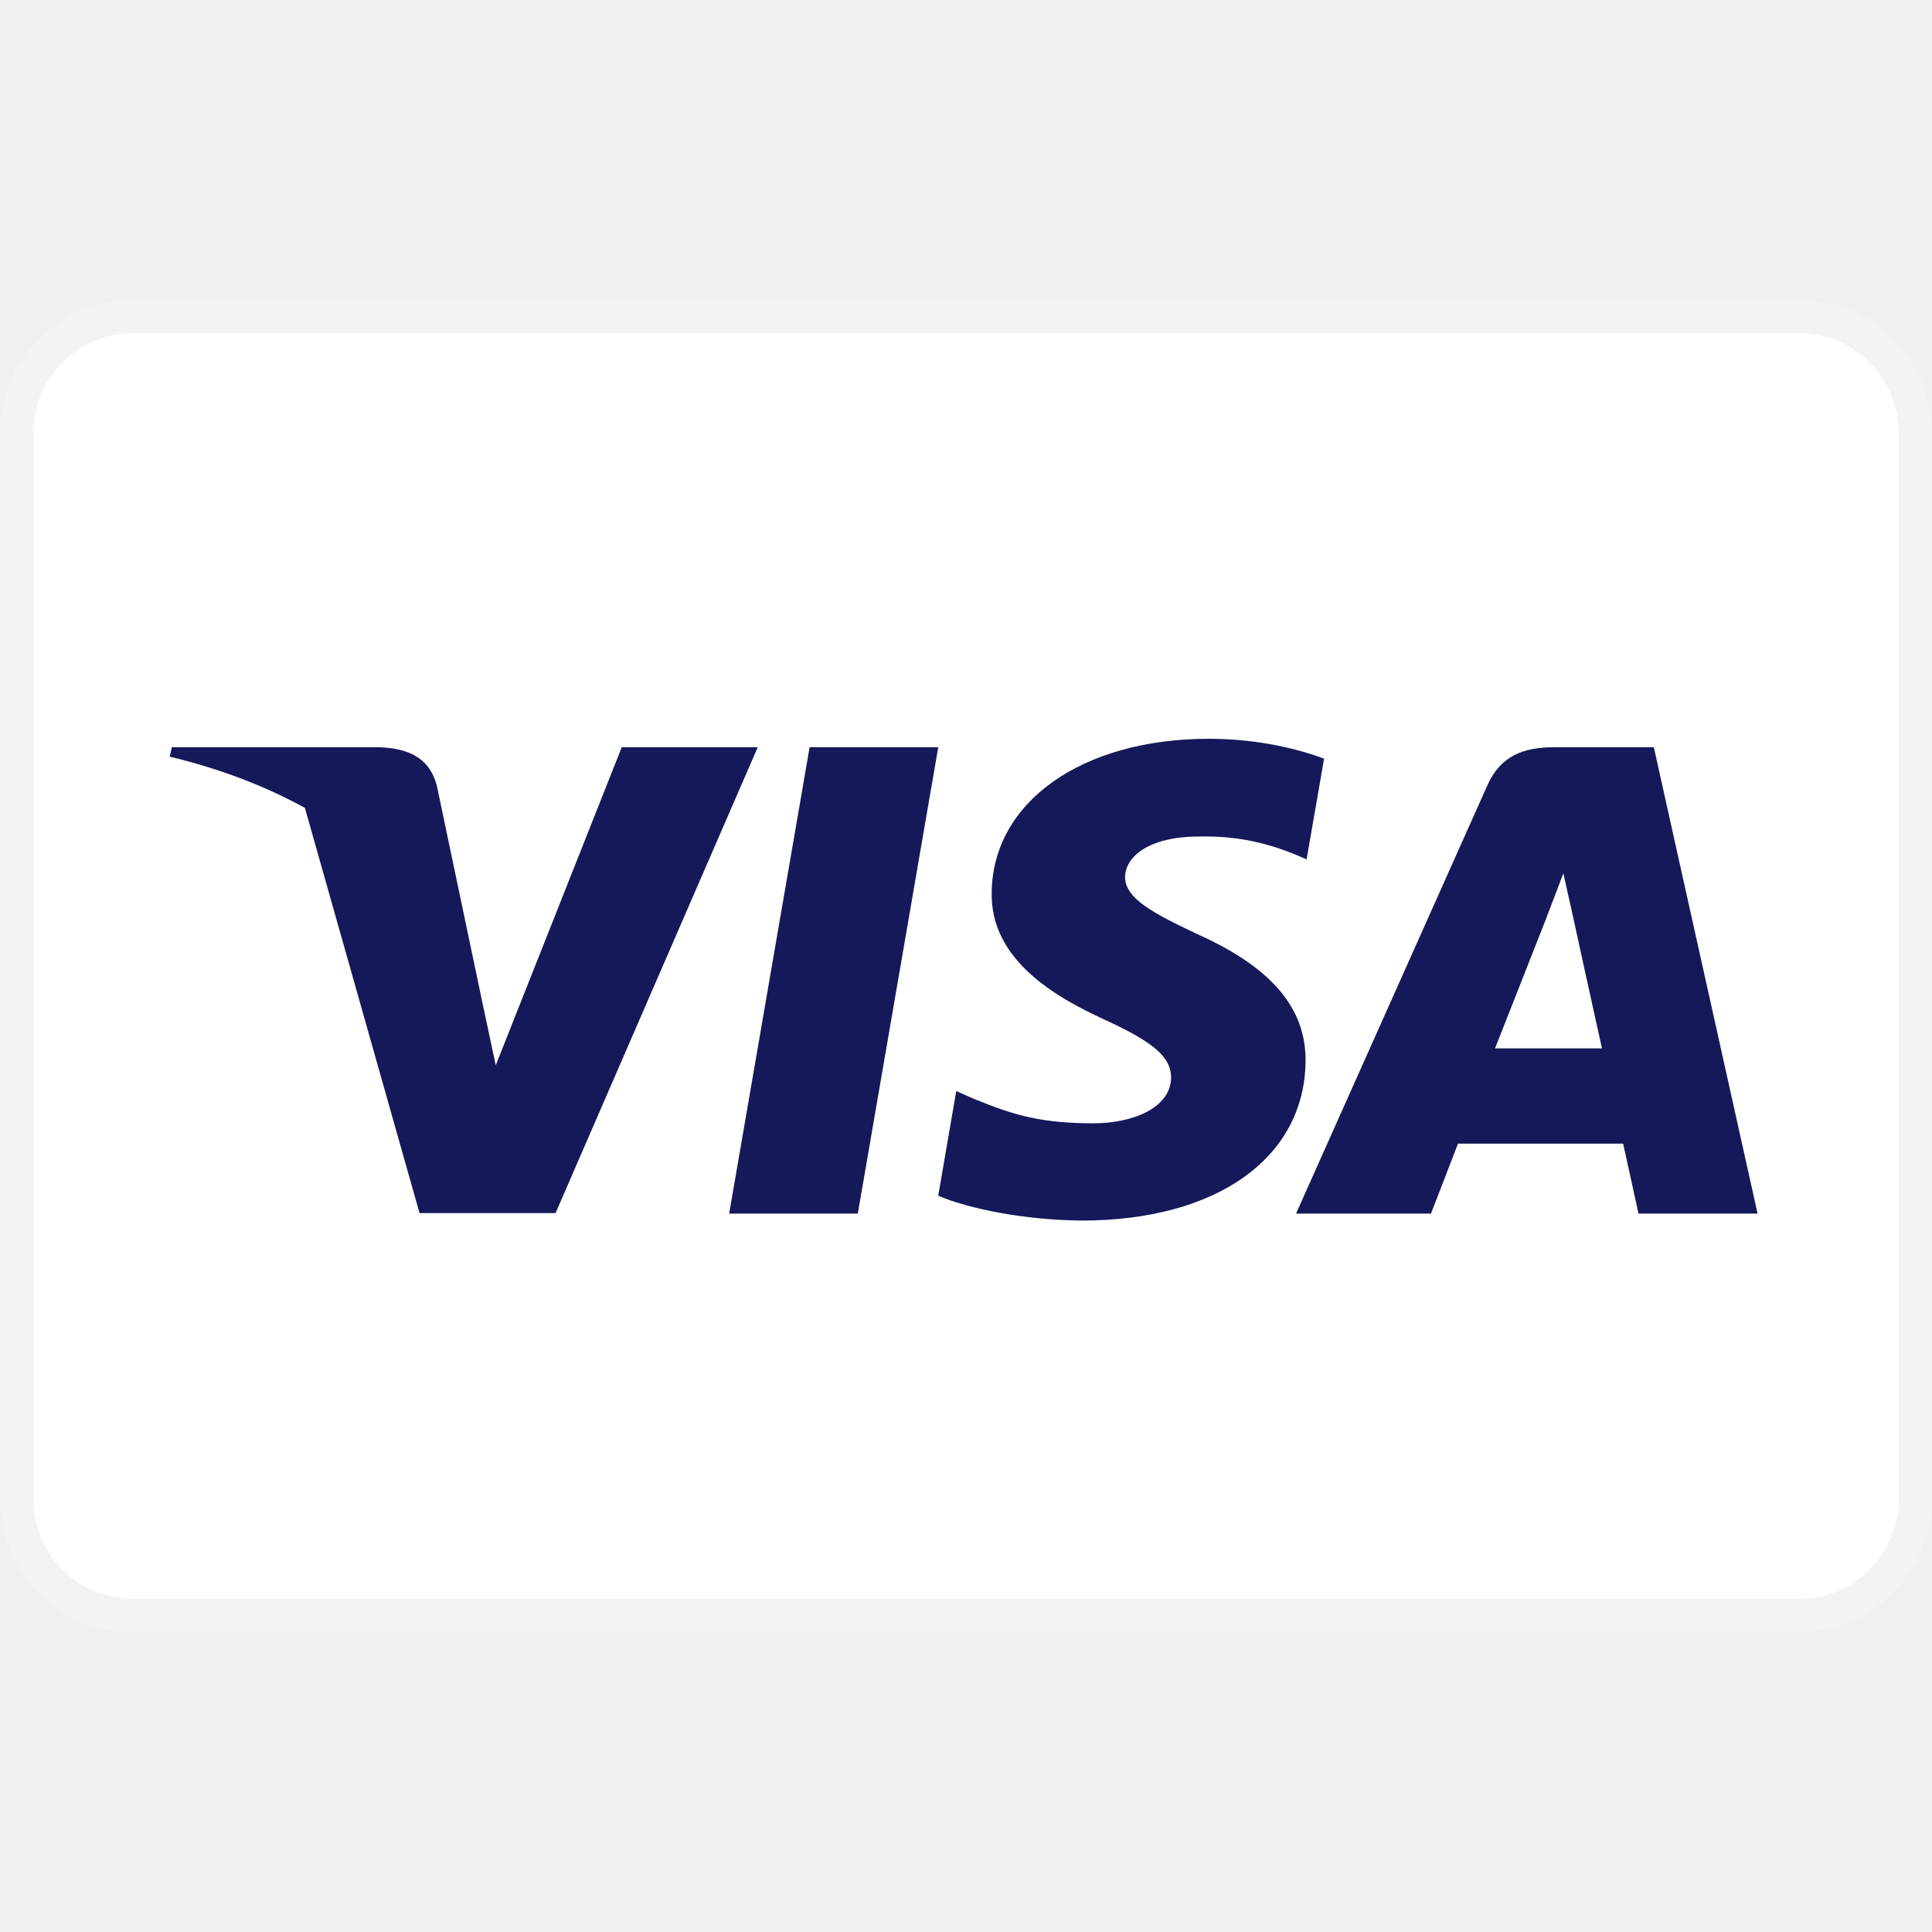
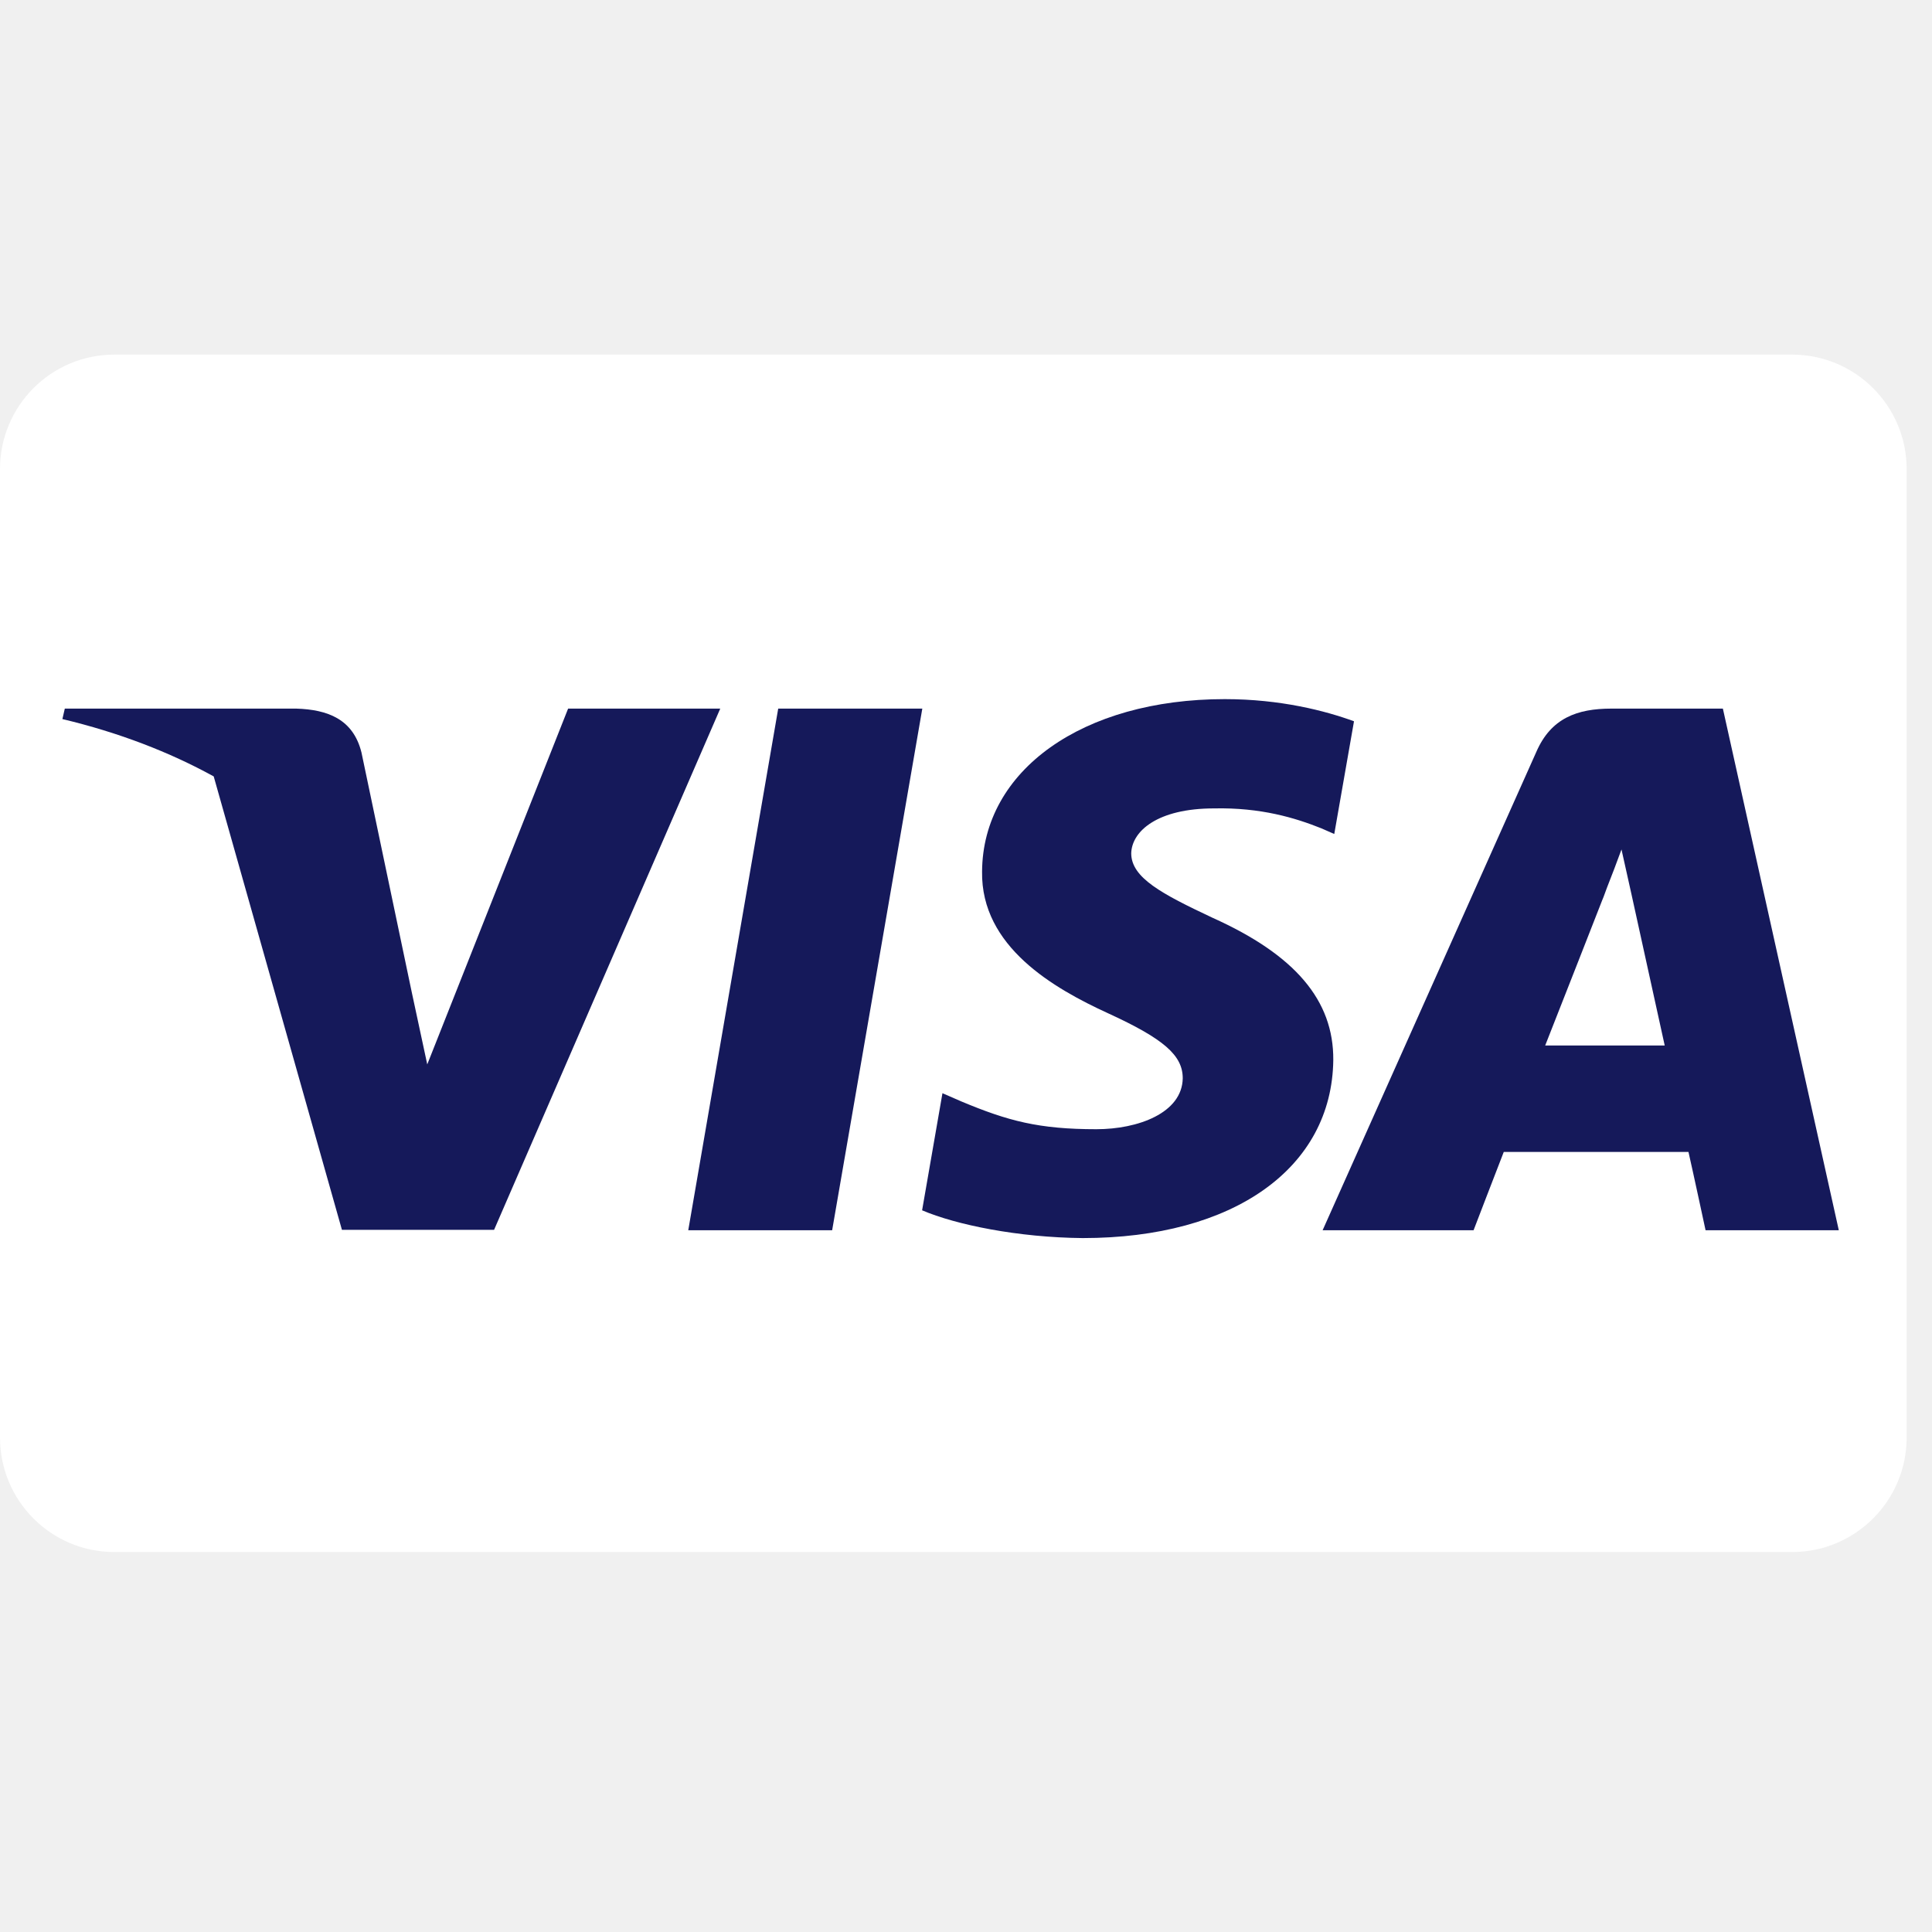
- <svg xmlns="http://www.w3.org/2000/svg" width="800px" height="800px" viewBox="0 -9 58 58" fill="none">
-   <rect x="0.5" y="0.5" width="57" height="39" rx="3.5" fill="white" stroke="#F3F3F3" />
-   <path d="M25.752 27.433H21.89L24.305 13.432H28.167L25.752 27.433Z" fill="#15195A" />
-   <path d="M39.75 13.775C38.988 13.492 37.78 13.179 36.286 13.179C32.473 13.179 29.788 15.085 29.771 17.811C29.74 19.822 31.694 20.938 33.156 21.609C34.65 22.294 35.157 22.741 35.157 23.352C35.142 24.29 33.95 24.722 32.838 24.722C31.297 24.722 30.471 24.499 29.215 23.978L28.707 23.754L28.166 26.897C29.072 27.284 30.741 27.627 32.473 27.642C36.525 27.642 39.163 25.765 39.194 22.86C39.209 21.267 38.177 20.045 35.953 19.047C34.602 18.407 33.775 17.975 33.775 17.32C33.791 16.724 34.474 16.113 35.999 16.113C37.254 16.083 38.177 16.366 38.876 16.649L39.225 16.798L39.75 13.775V13.775V13.775Z" fill="#15195A" />
-   <path fill-rule="evenodd" clip-rule="evenodd" d="M46.662 13.432H49.649L52.764 27.433H49.188C49.188 27.433 48.839 25.824 48.728 25.333H43.77C43.627 25.705 42.959 27.433 42.959 27.433H38.908L44.644 14.594C45.041 13.685 45.741 13.432 46.662 13.432ZM46.424 18.556C46.424 18.556 45.2 21.669 44.882 22.473H48.092C47.933 21.773 47.202 18.422 47.202 18.422L46.932 17.216C46.818 17.526 46.654 17.953 46.543 18.241C46.468 18.437 46.417 18.568 46.424 18.556Z" fill="#15195A" />
-   <path fill-rule="evenodd" clip-rule="evenodd" d="M5.159 13.432H11.372C12.214 13.462 12.897 13.715 13.119 14.609L14.47 21.042C14.47 21.043 14.47 21.043 14.47 21.043L14.883 22.98L18.665 13.432H22.748L16.678 27.418H12.595L9.153 15.253C7.966 14.602 6.611 14.079 5.095 13.715L5.159 13.432Z" fill="#15195A" />
+ <svg xmlns="http://www.w3.org/2000/svg" width="50" zoomAndPan="magnify" viewBox="0 0 37.5 37.5" height="50" preserveAspectRatio="xMidYMid meet" version="1.0">
+   <defs>
+     <clipPath id="2dfc522f36">
+       <path d="M 0 6.883 L 37.008 6.883 L 37.008 30.125 L 0 30.125 Z M 0 6.883 " clip-rule="nonzero" />
+     </clipPath>
+     <clipPath id="be16105ceb">
+       <path d="M 2.219 6.883 L 34.785 6.883 C 36.012 6.883 37.008 7.879 37.008 9.105 L 37.008 27.902 C 37.008 29.129 36.012 30.125 34.785 30.125 L 2.219 30.125 C 0.992 30.125 0 29.129 0 27.902 L 0 9.105 C 0 7.879 0.992 6.883 2.219 6.883 Z M 2.219 6.883 " clip-rule="nonzero" />
+     </clipPath>
+     <clipPath id="85c51e7653">
+       <path d="M 0.883 8.602 L 36.125 8.602 L 36.125 27.062 L 0.883 27.062 Z M 0.883 8.602 " clip-rule="nonzero" />
+     </clipPath>
+   </defs>
+   <g clip-path="url(#2dfc522f36)">
+     <g clip-path="url(#be16105ceb)">
+       <path fill="#ffffff" d="M 0 6.883 L 37.039 6.883 L 37.039 30.125 L 0 30.125 Z M 0 6.883 " fill-opacity="1" fill-rule="nonzero" />
+     </g>
+   </g>
+   <g clip-path="url(#85c51e7653)">
+     <path stroke-linecap="butt" transform="matrix(0.723362, 0, 0, 0.723362, -2.474218, 4.036041)" fill-opacity="1" fill="#ffffff" fill-rule="nonzero" stroke-linejoin="miter" d="M 3.998 0.501 L 53.998 0.501 C 54.462 0.501 54.911 0.587 55.337 0.766 C 55.769 0.944 56.147 1.198 56.477 1.527 C 56.801 1.851 57.055 2.234 57.233 2.661 C 57.411 3.088 57.497 3.536 57.497 4 L 57.497 36.001 C 57.497 36.466 57.411 36.909 57.233 37.341 C 57.055 37.767 56.801 38.145 56.477 38.475 C 56.147 38.804 55.769 39.058 55.337 39.236 C 54.911 39.409 54.462 39.501 53.998 39.501 L 3.998 39.501 C 3.534 39.501 3.091 39.409 2.659 39.236 C 2.232 39.058 1.854 38.804 1.525 38.475 C 1.196 38.145 0.942 37.767 0.769 37.341 C 0.591 36.909 0.499 36.466 0.499 36.001 L 0.499 4 C 0.499 3.536 0.591 3.088 0.769 2.661 C 0.942 2.234 1.196 1.851 1.525 1.527 C 1.854 1.198 2.232 0.944 2.659 0.766 C 3.091 0.587 3.534 0.501 3.998 0.501 Z M 3.998 0.501 " stroke="#f3f3f3" stroke-width="1" stroke-opacity="1" stroke-miterlimit="4" />
+   </g>
+   <path fill="#15195a" d="M 16.152 23.879 L 13.359 23.879 L 15.105 13.754 L 17.902 13.754 Z M 16.152 23.879 " fill-opacity="1" fill-rule="nonzero" />
+   <path fill="#15195a" d="M 26.281 14 C 25.727 13.797 24.855 13.57 23.773 13.57 C 21.016 13.57 19.074 14.949 19.062 16.918 C 19.039 18.375 20.453 19.184 21.508 19.668 C 22.59 20.164 22.957 20.484 22.957 20.93 C 22.945 21.605 22.086 21.918 21.281 21.918 C 20.164 21.918 19.566 21.758 18.66 21.379 L 18.293 21.219 L 17.898 23.492 C 18.555 23.773 19.762 24.02 21.016 24.031 C 23.945 24.031 25.855 22.672 25.879 20.574 C 25.887 19.418 25.141 18.535 23.531 17.812 C 22.555 17.352 21.957 17.039 21.957 16.562 C 21.969 16.133 22.465 15.691 23.566 15.691 C 24.473 15.672 25.141 15.875 25.648 16.078 L 25.898 16.188 Z M 26.281 14 " fill-opacity="1" fill-rule="nonzero" />
+   <path fill="#15195a" d="M 31.277 13.754 L 33.441 13.754 L 35.691 23.879 L 33.105 23.879 C 33.105 23.879 32.855 22.715 32.773 22.359 L 29.188 22.359 C 29.082 22.629 28.602 23.879 28.602 23.879 L 25.672 23.879 L 29.82 14.594 C 30.105 13.938 30.613 13.754 31.277 13.754 Z M 31.105 17.457 C 31.105 17.457 30.223 19.711 29.992 20.293 L 32.312 20.293 C 32.199 19.785 31.668 17.363 31.668 17.363 L 31.473 16.488 C 31.391 16.715 31.273 17.023 31.191 17.23 C 31.141 17.371 31.102 17.469 31.105 17.457 Z M 31.105 17.457 " fill-opacity="1" fill-rule="evenodd" />
+   <path fill="#15195a" d="M 1.258 13.754 L 5.75 13.754 C 6.359 13.773 6.855 13.957 7.016 14.605 L 7.992 19.258 L 8.293 20.66 L 11.027 13.754 L 13.98 13.754 L 9.59 23.871 L 6.637 23.871 L 4.148 15.07 C 3.289 14.598 2.309 14.219 1.211 13.957 Z M 1.258 13.754 " fill-opacity="1" fill-rule="evenodd" />
</svg>
